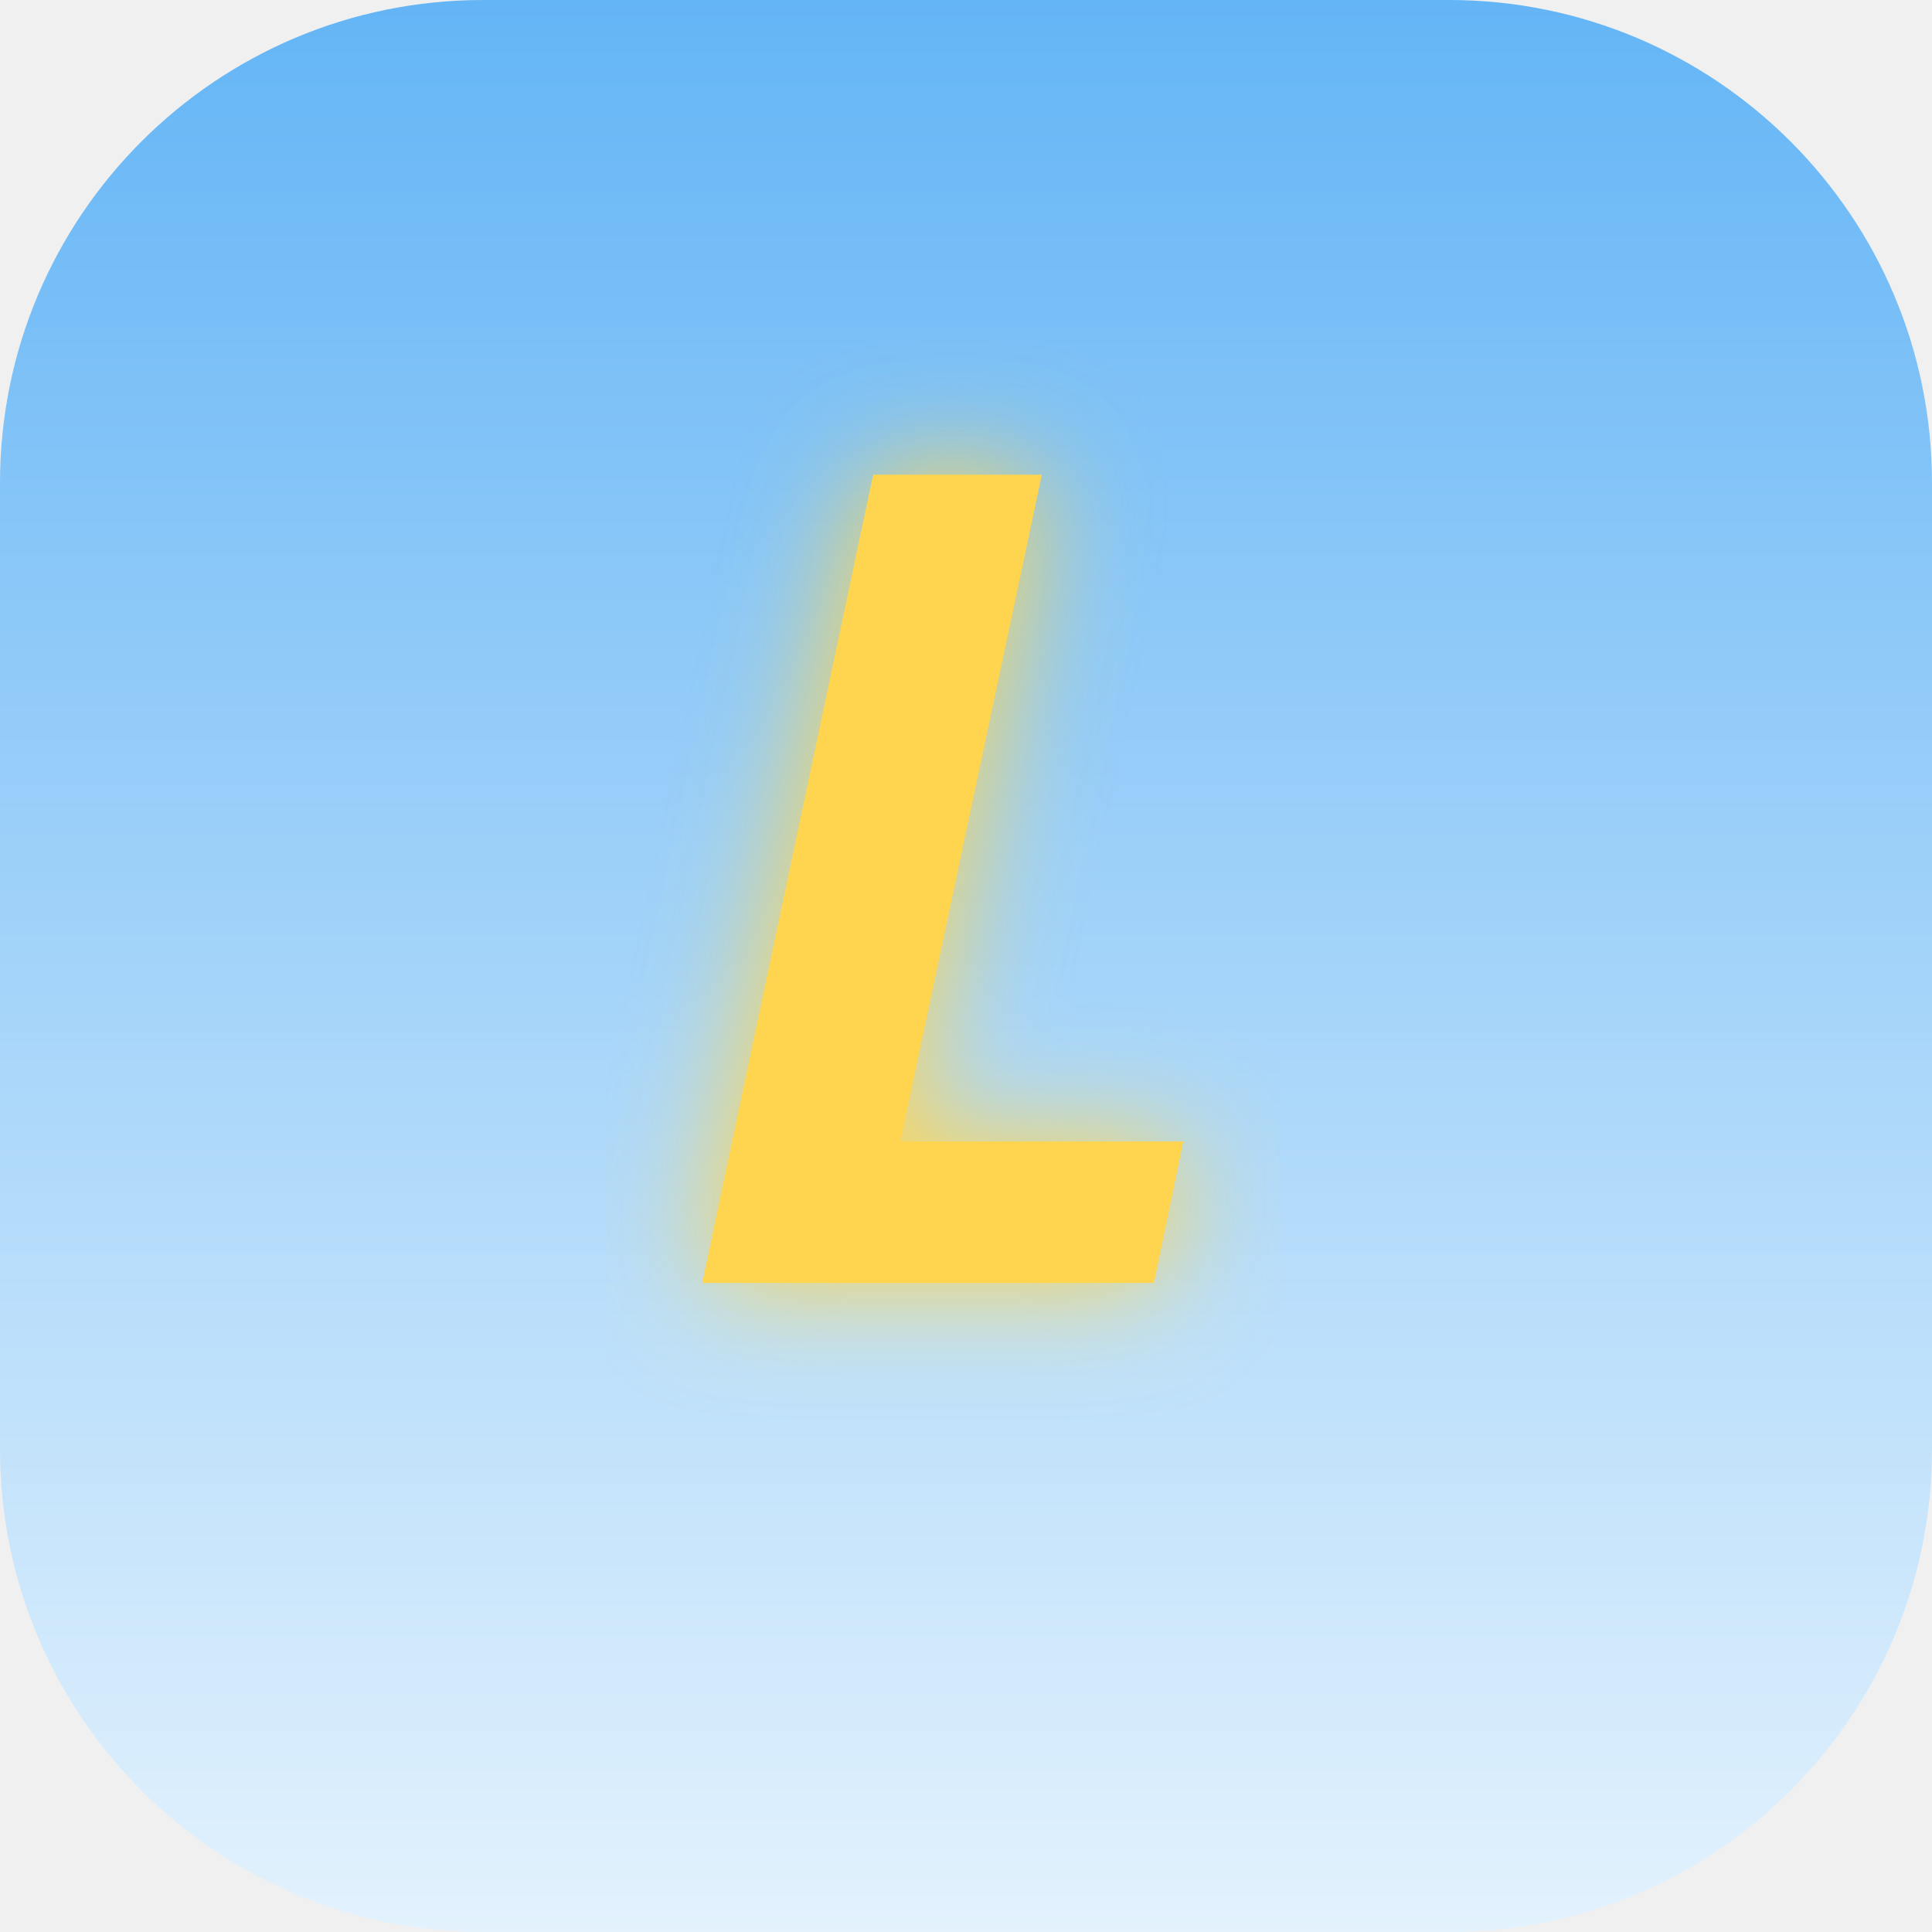
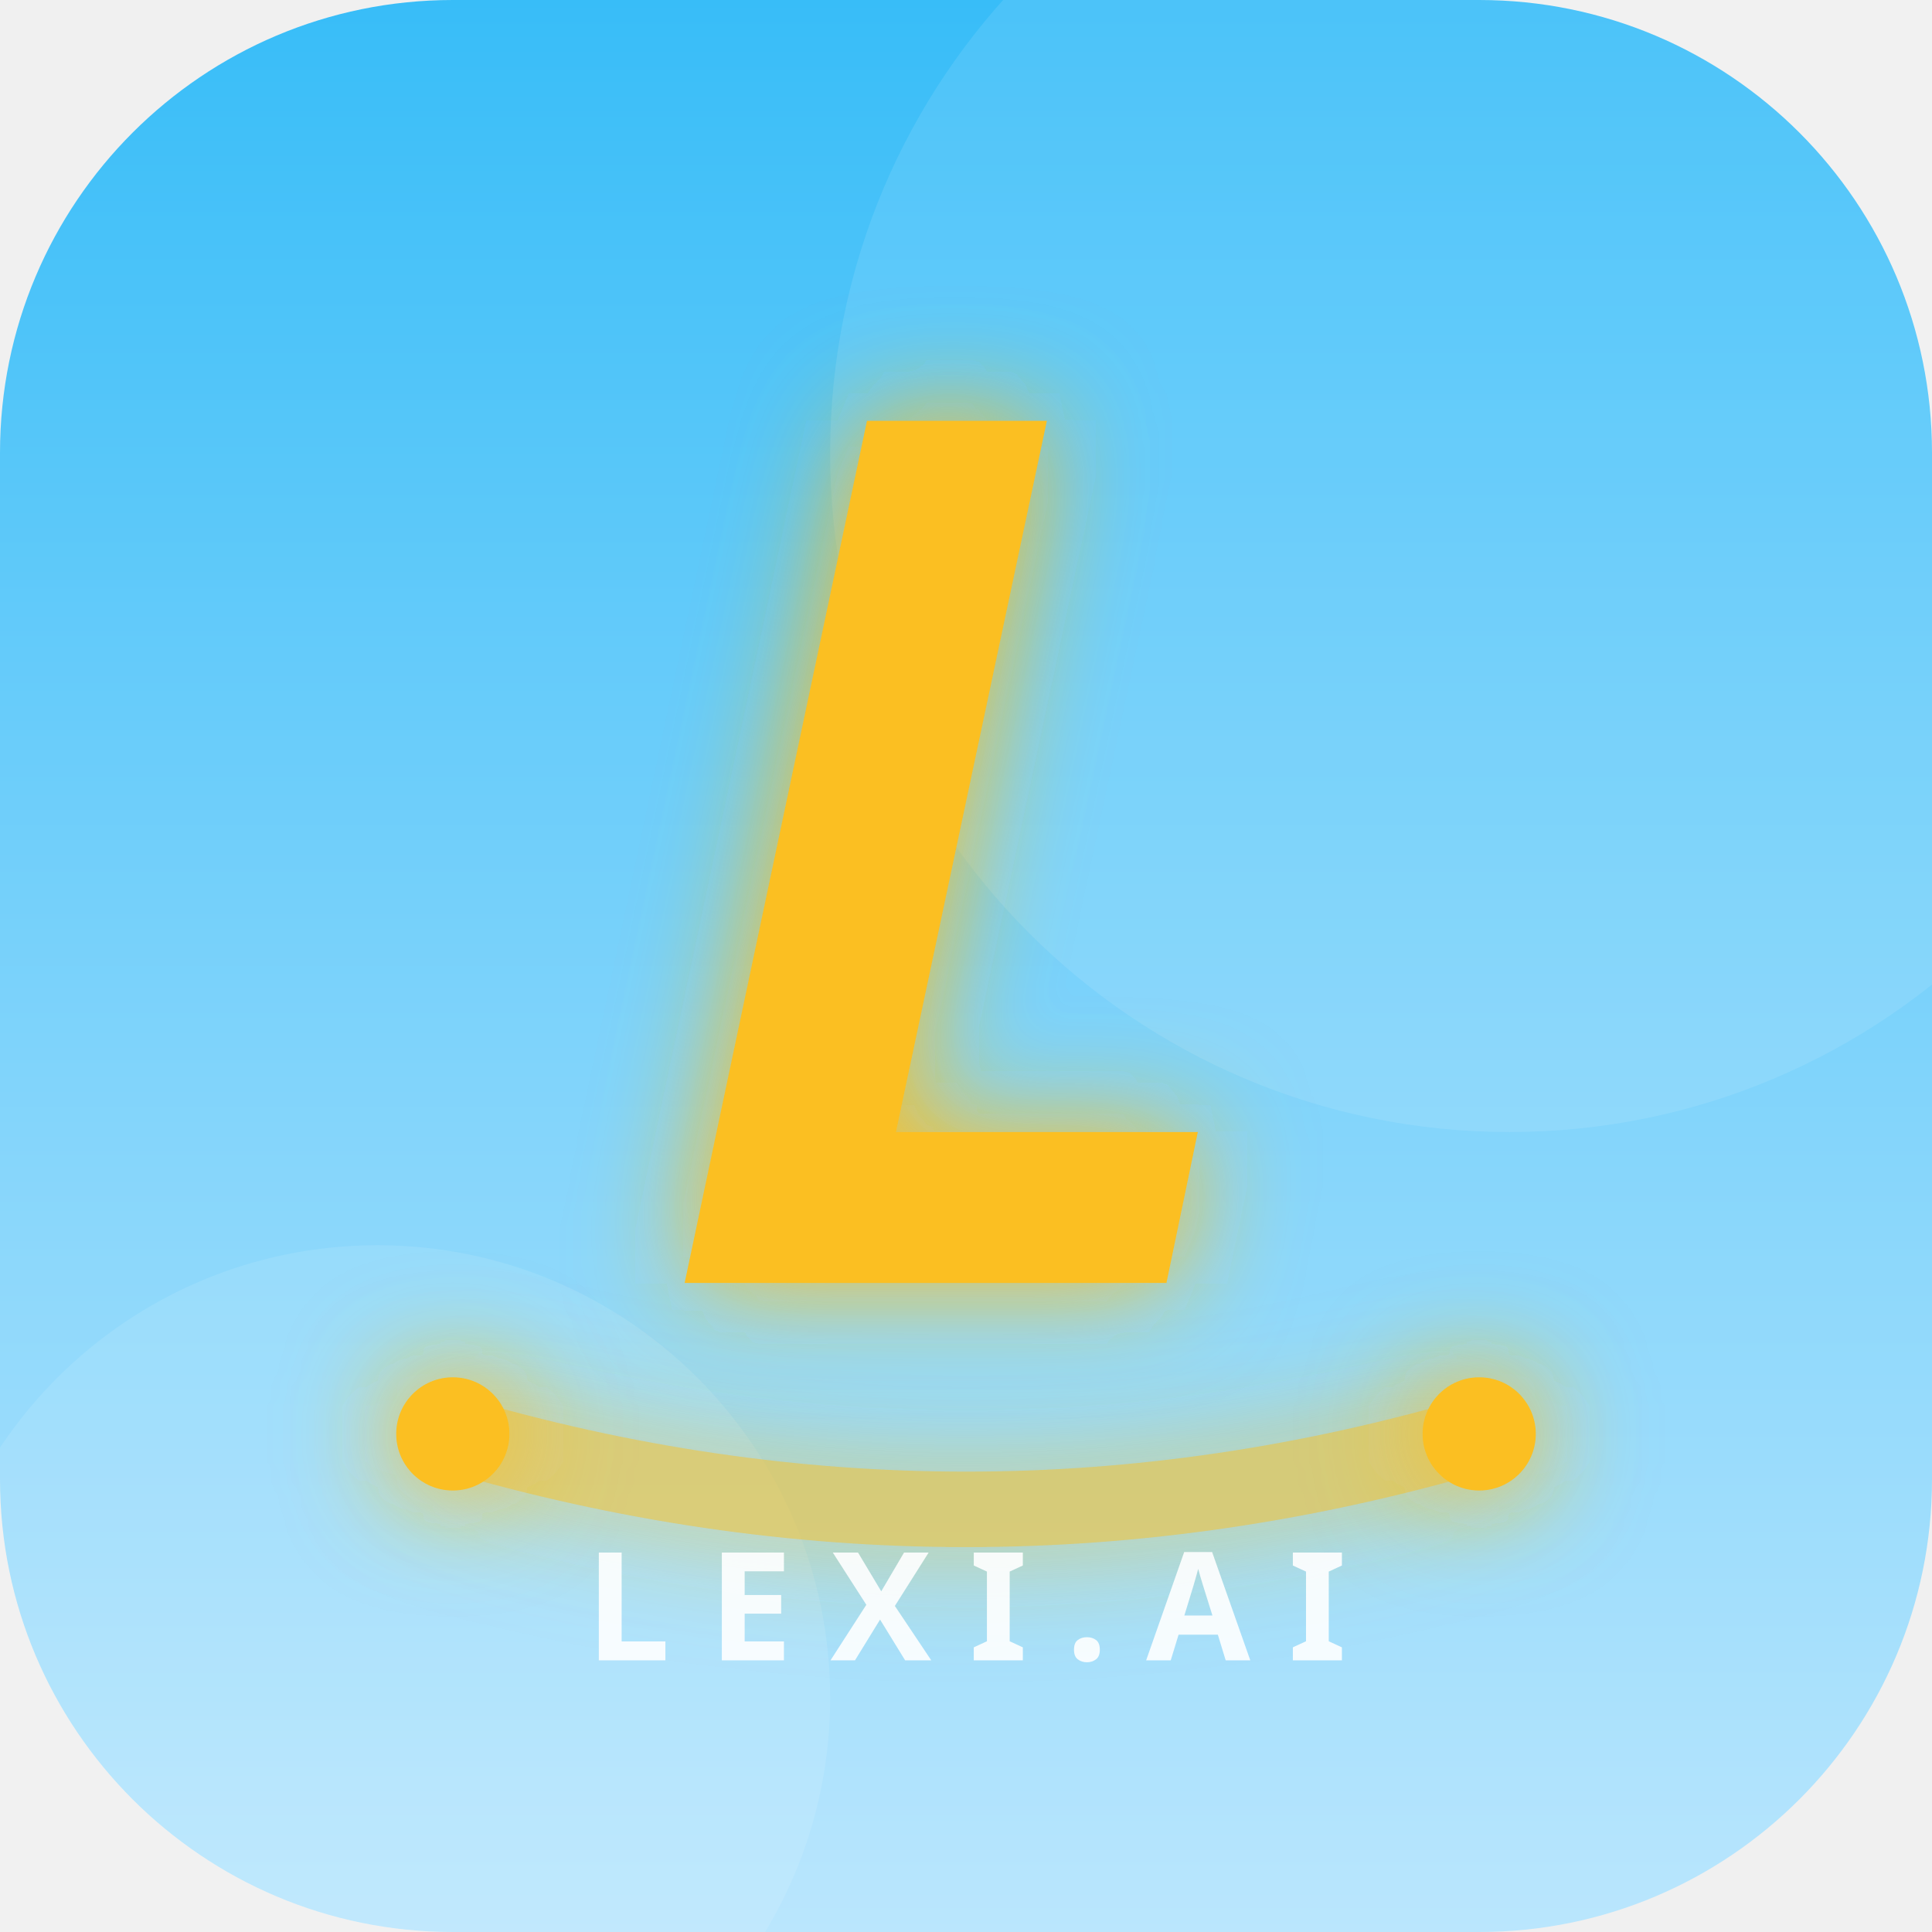
<svg xmlns="http://www.w3.org/2000/svg" width="512" height="512" viewBox="0 0 512 512" fill="none">
-   <rect width="512" height="512" rx="128" fill="url(#paint0_linear)" />
-   <text x="256" y="340" font-family="system-ui" font-weight="900" font-style="italic" font-size="300" fill="#FFD54F" text-anchor="middle" filter="url(#glow)">L</text>
  <defs>
-     <linearGradient id="paint0_linear" x1="256" y1="0" x2="256" y2="512" gradientUnits="userSpaceOnUse">
-       <stop stop-color="#64B5F6" />
-       <stop offset="1" stop-color="#E3F2FD" />
+     <linearGradient id="skyGrad" x1="256" y1="0" x2="256" y2="512" gradientUnits="userSpaceOnUse">
+       <stop offset="0" stop-color="#38BDF8" />
+       <stop offset="1" stop-color="#BAE6FD" />
    </linearGradient>
-     <filter id="glow" x="-20%" y="-20%" width="140%" height="140%">
+     <filter id="glow" x="-20%" y="-20%" width="140%" height="140%" filterUnits="userSpaceOnUse">
      <feGaussianBlur stdDeviation="15" result="blur" />
      <feComposite in="SourceGraphic" in2="blur" operator="over" />
    </filter>
  </defs>
+   <rect width="512" height="512" rx="120" fill="url(#skyGrad)" />
+   <circle cx="400" cy="120" r="180" fill="white" fill-opacity="0.1" />
+   <circle cx="100" cy="450" r="120" fill="white" fill-opacity="0.1" />
+   <path d="M120 380 Q 256 420 392 380" stroke="#FBBF24" stroke-width="20" stroke-linecap="round" opacity="0.6" filter="url(#glow)" />
+   <circle cx="120" cy="380" r="15" fill="#FBBF24" filter="url(#glow)" />
+   <circle cx="392" cy="380" r="15" fill="#FBBF24" filter="url(#glow)" />
+   <text x="256" y="340" font-family="system-ui, sans-serif" font-weight="900" font-style="italic" font-size="320" fill="#FBBF24" text-anchor="middle" filter="url(#glow)">L</text>
+   <text x="256" y="440" font-family="system-ui, sans-serif" font-weight="900" font-size="40" fill="white" text-anchor="middle" letter-spacing="10" opacity="0.9">LEXI.AI</text>
</svg>
